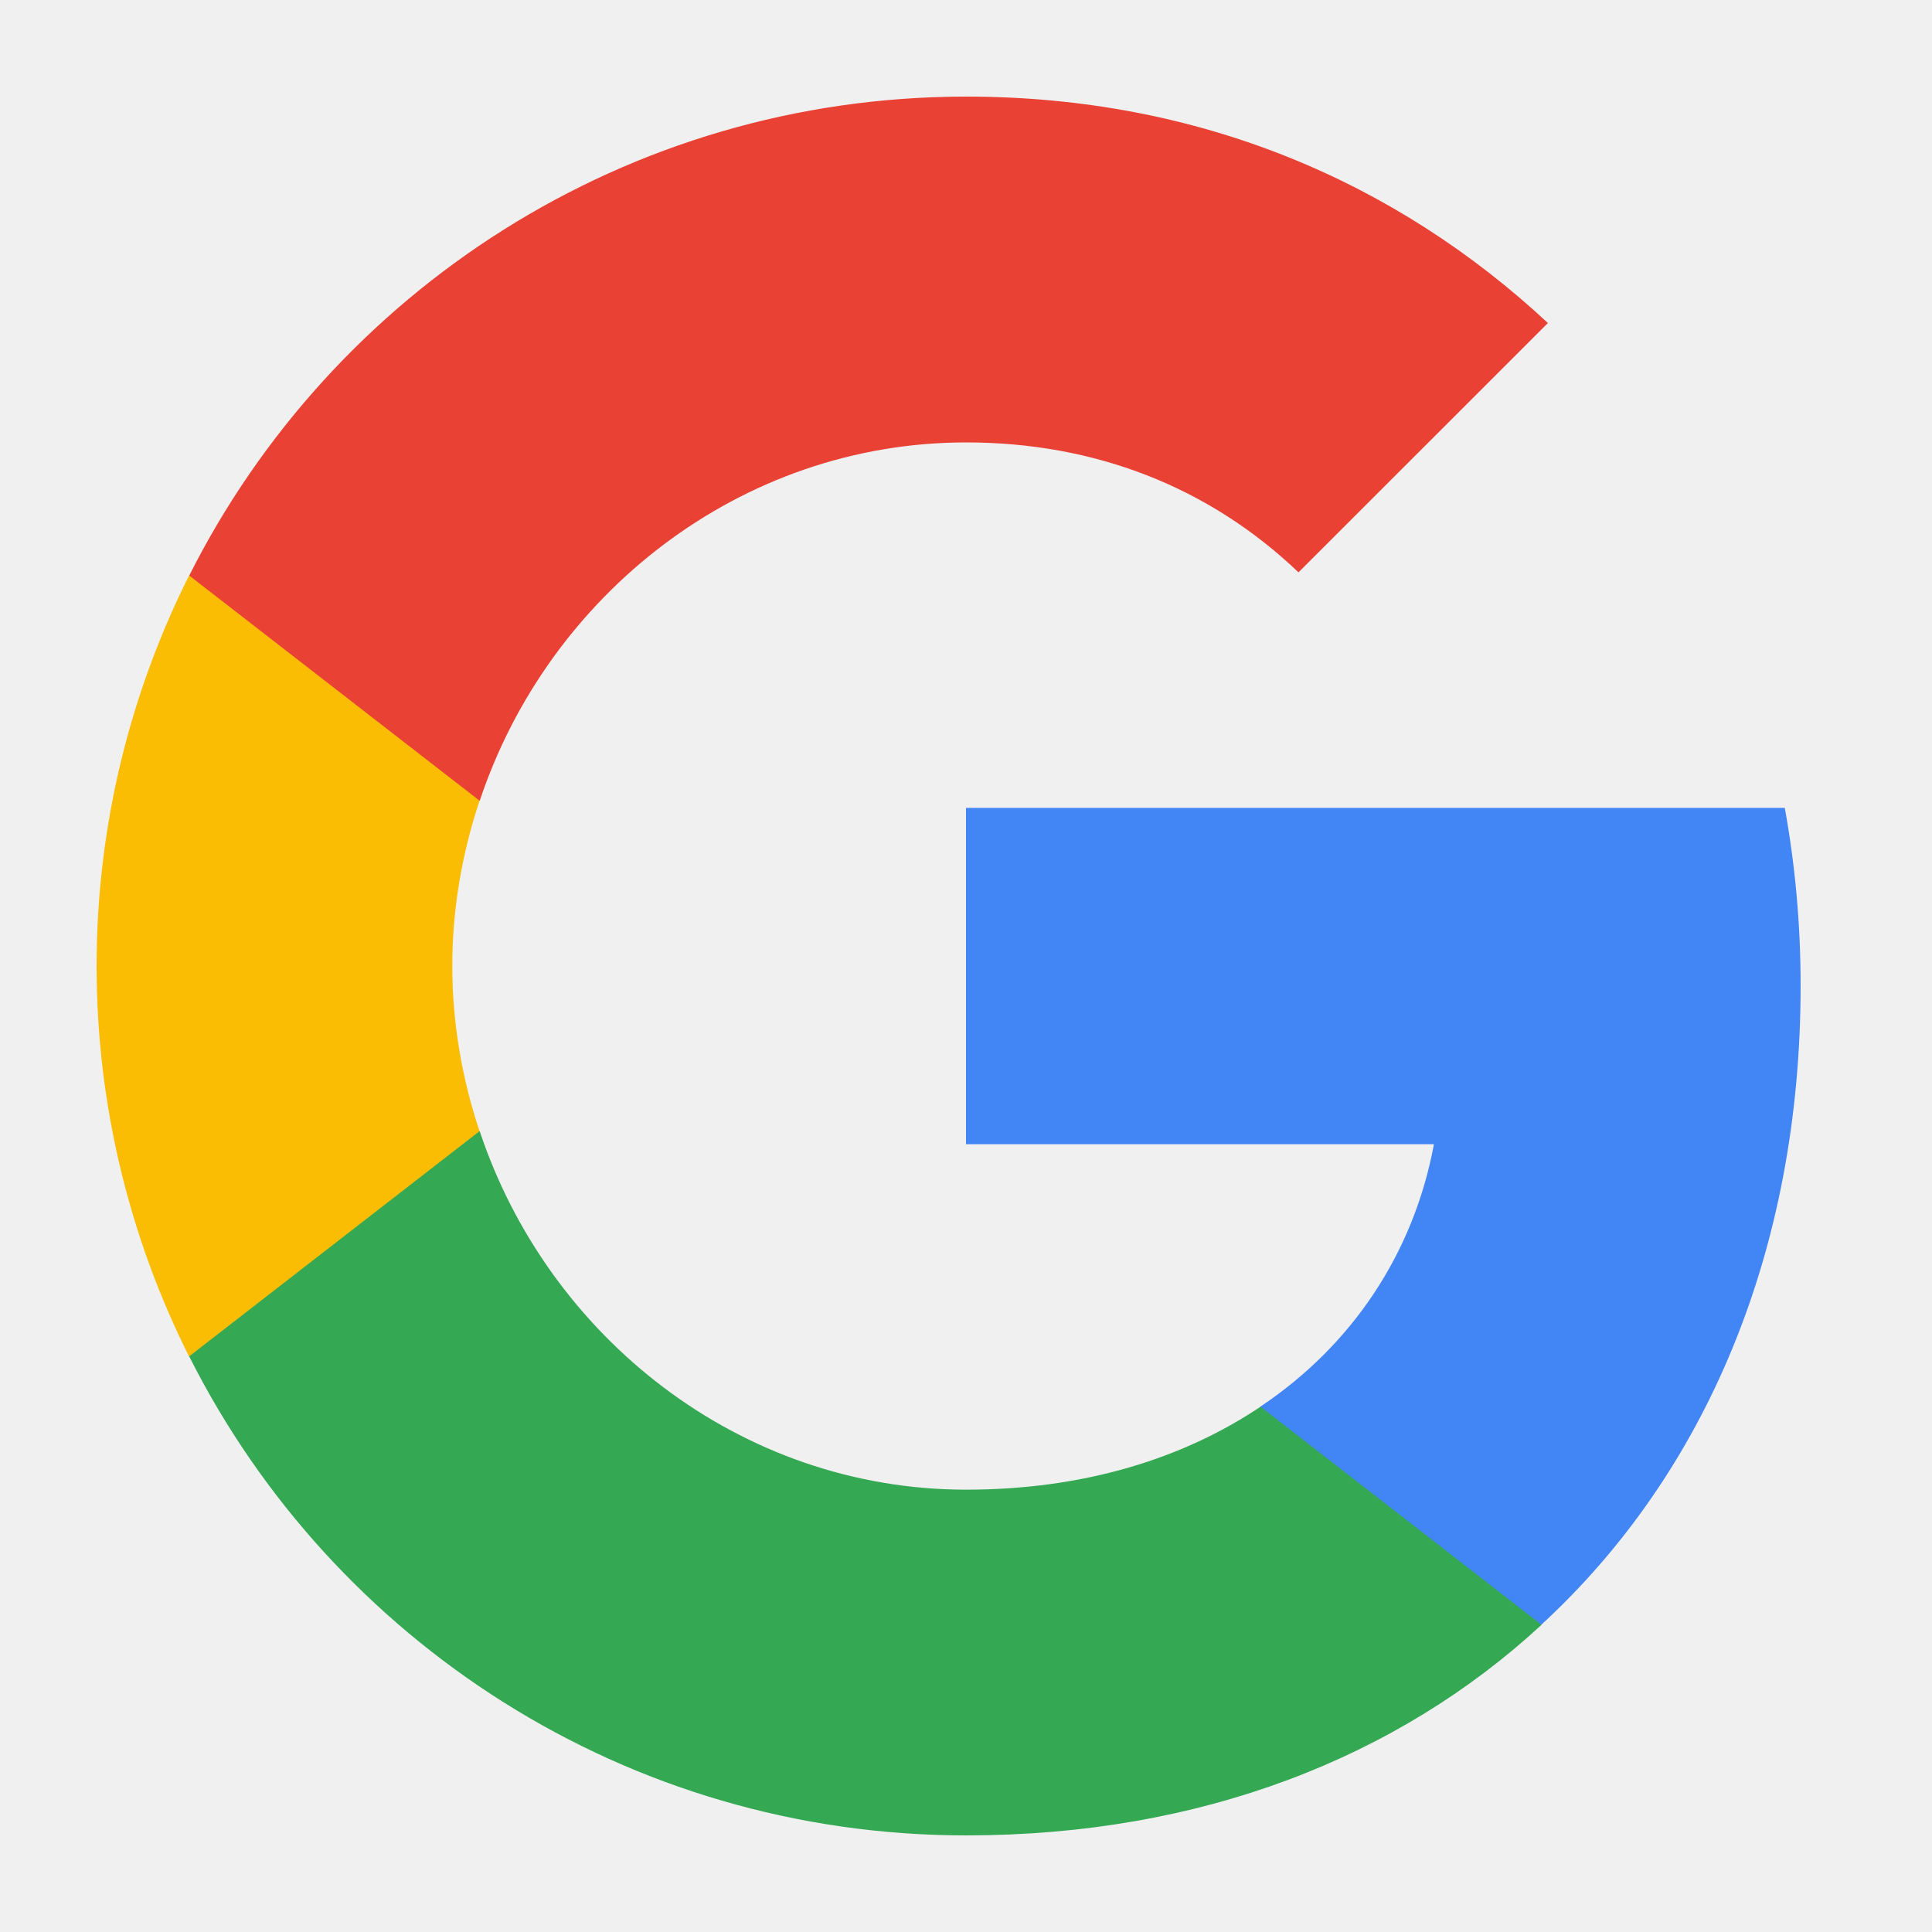
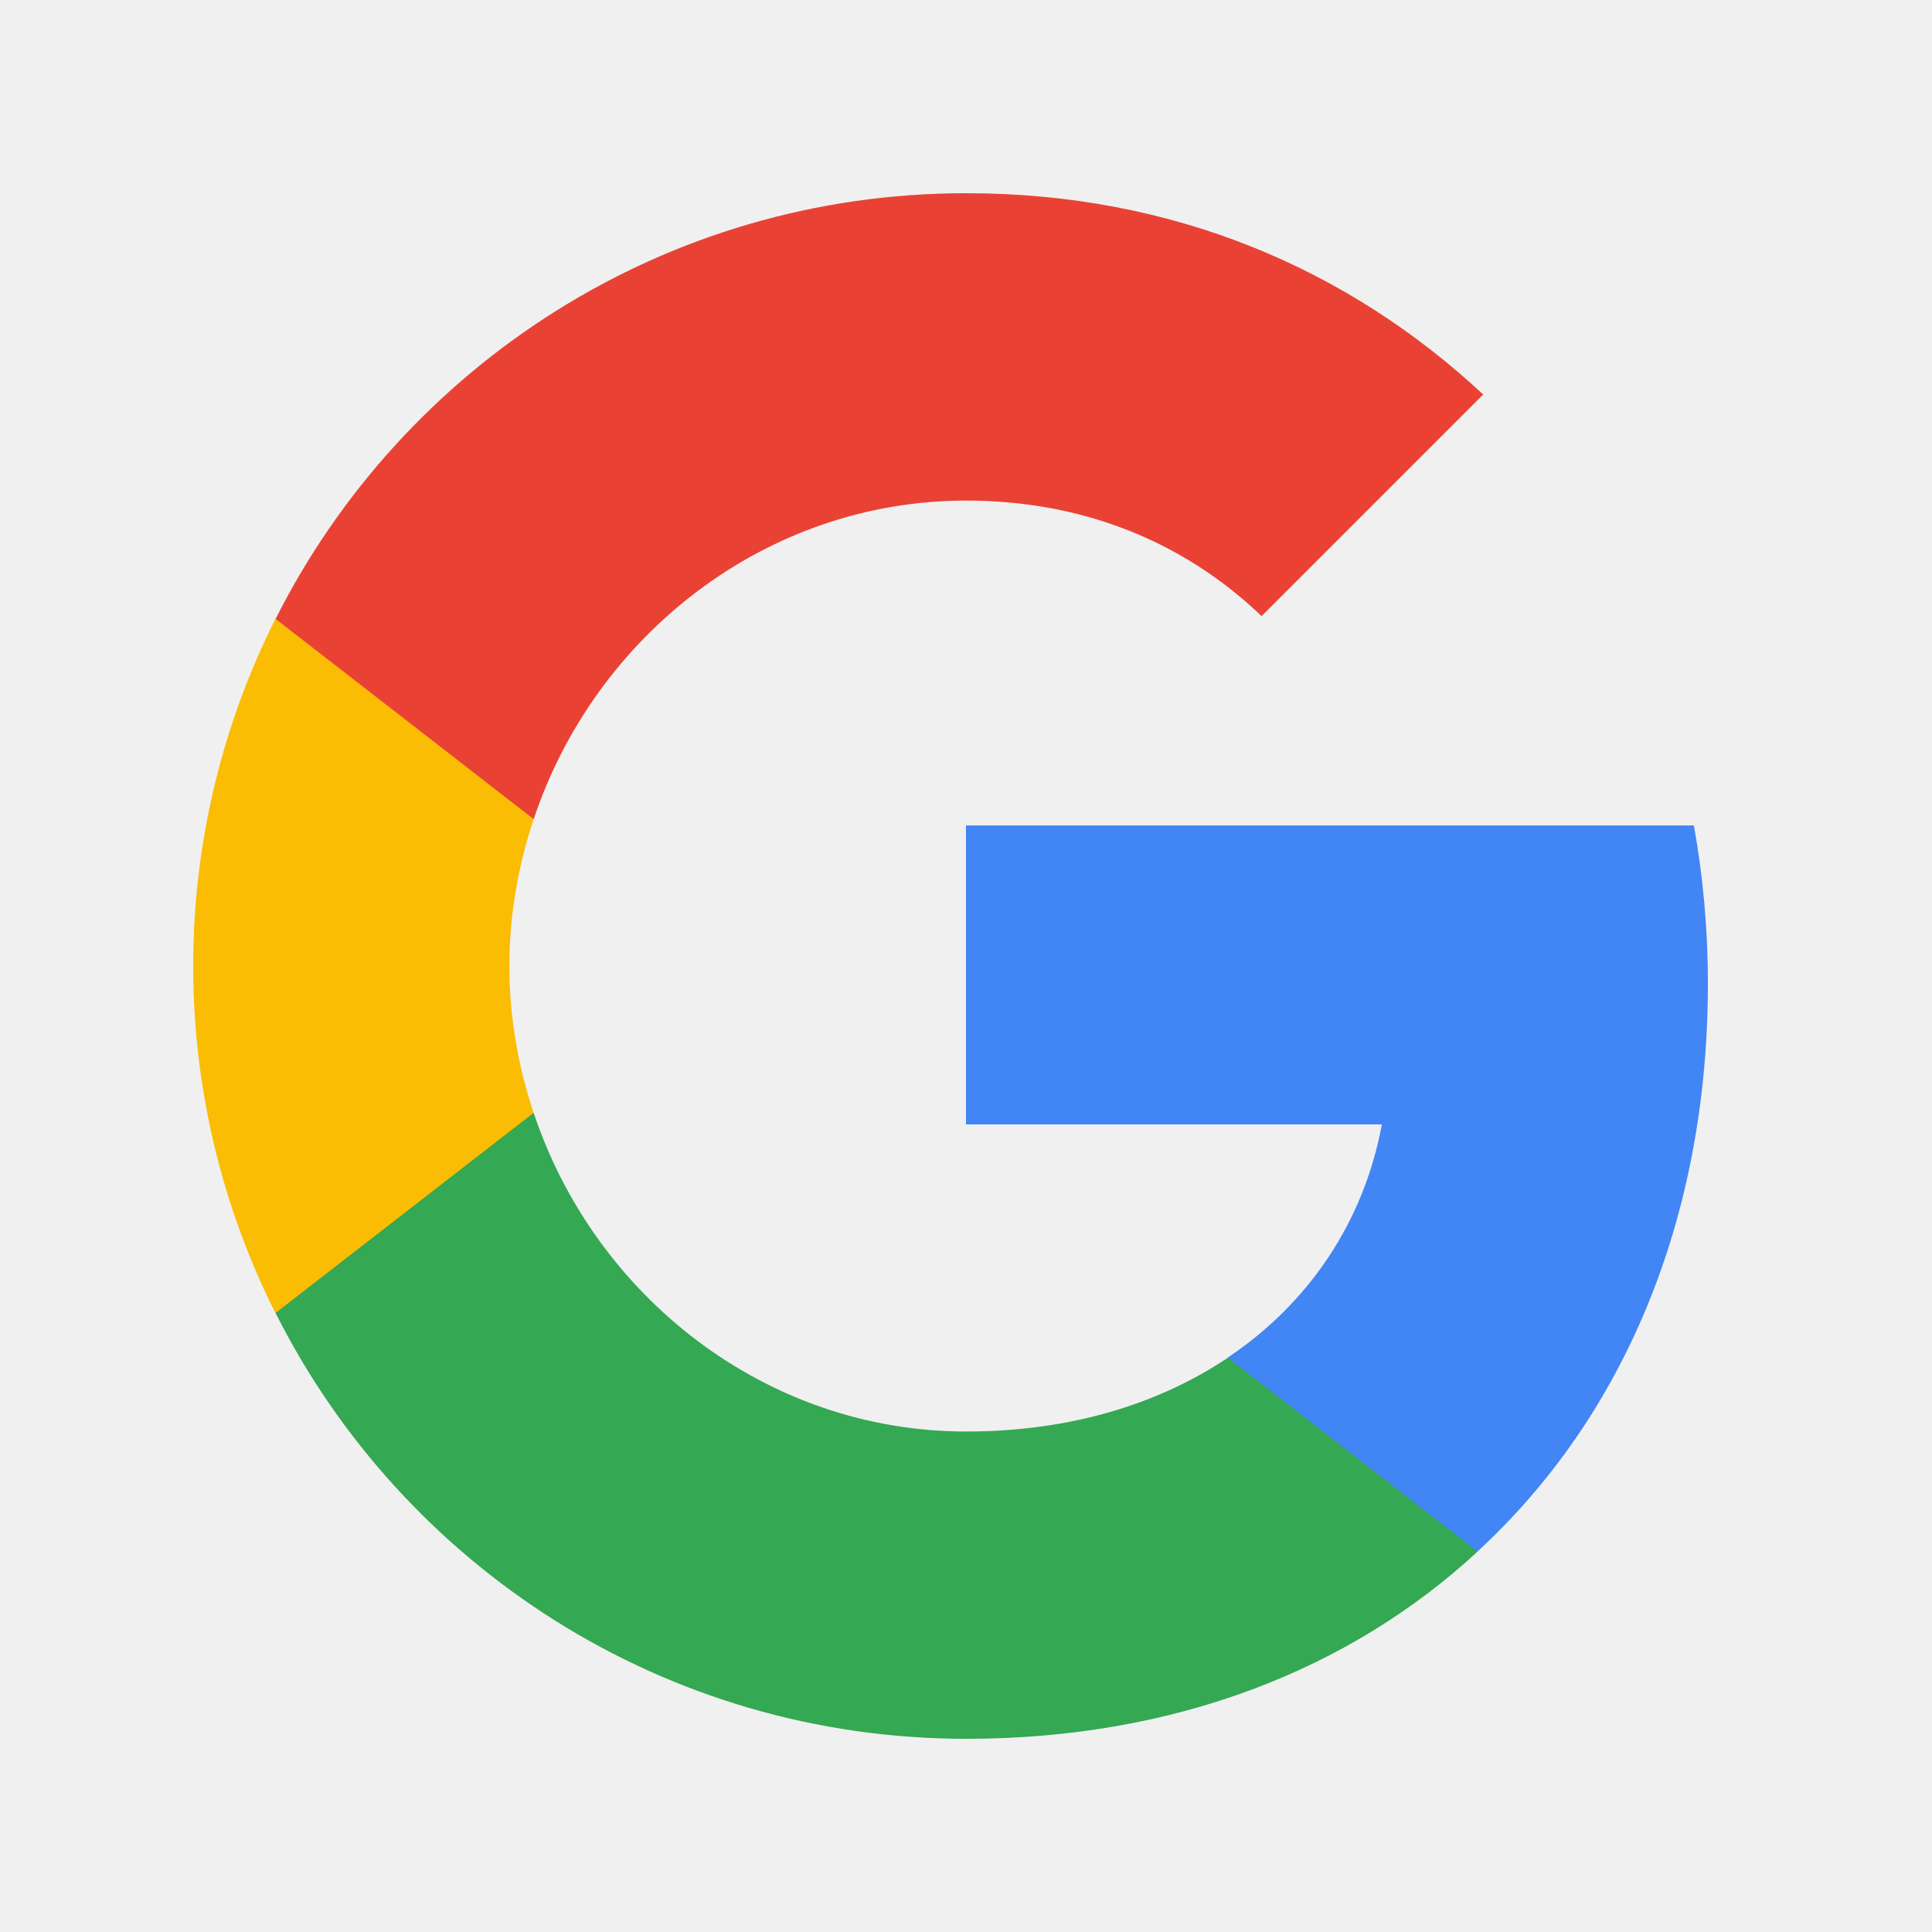
<svg xmlns="http://www.w3.org/2000/svg" width="20" height="20" viewBox="0 0 20 20" fill="none">
-   <mask id="mask0_842_11836" style="mask-type:luminance" maskUnits="userSpaceOnUse" x="1" y="1" width="18" height="18">
-     <path d="M19 1H1V19H19V1Z" fill="white" />
+   <mask id="mask0_782_682" style="mask-type:luminance" maskUnits="userSpaceOnUse" x="2" y="2" width="16" height="16">
+     <path d="M18 2H2V18H18V2Z" fill="white" />
  </mask>
-   <g mask="url(#mask0_842_11836)">
-     <path d="M18.64 10.204C18.64 9.566 18.583 8.952 18.476 8.363H10V11.845H14.844C14.635 12.97 14.001 13.923 13.048 14.561V16.819H15.956C17.658 15.252 18.64 12.945 18.64 10.204Z" fill="#4285F4" />
-     <path d="M10.002 19C12.432 19 14.469 18.195 15.958 16.82L13.049 14.562C12.244 15.102 11.213 15.421 10.002 15.421C7.658 15.421 5.674 13.838 4.966 11.71H1.959V14.042C3.44 16.984 6.484 19 10.002 19Z" fill="#34A853" />
-     <path d="M4.964 11.71C4.784 11.17 4.682 10.593 4.682 10C4.682 9.407 4.784 8.83 4.964 8.29V5.958H1.957C1.348 7.173 1 8.548 1 10C1 11.452 1.348 12.827 1.957 14.042L4.964 11.71Z" fill="#FBBC04" />
-     <path d="M10.002 4.58C11.323 4.58 12.509 5.034 13.442 5.925L16.024 3.344C14.465 1.892 12.428 1 10.002 1C6.484 1 3.44 3.017 1.959 5.958L4.966 8.29C5.674 6.163 7.658 4.58 10.002 4.58Z" fill="#E94235" />
+   <g mask="url(#mask0_782_682)">
+     <path d="M17.68 10.181C17.68 9.614 17.629 9.069 17.535 8.545H10V11.64H14.305C14.12 12.64 13.556 13.487 12.709 14.054V16.061H15.295C16.807 14.669 17.68 12.618 17.68 10.181Z" fill="#4285F4" />
+     <path d="M10.002 18C12.162 18 13.973 17.284 15.296 16.062L12.711 14.055C11.994 14.535 11.078 14.819 10.002 14.819C7.918 14.819 6.154 13.411 5.525 11.521H2.853V13.593C4.169 16.208 6.874 18 10.002 18Z" fill="#34A853" />
+     <path d="M5.524 11.52C5.364 11.04 5.273 10.527 5.273 10C5.273 9.473 5.364 8.96 5.524 8.48V6.407H2.851C2.309 7.487 2 8.709 2 10C2 11.291 2.309 12.513 2.851 13.593L5.524 11.52Z" fill="#FBBC04" />
+     <path d="M10.002 5.182C11.176 5.182 12.231 5.585 13.06 6.378L15.354 4.084C13.969 2.793 12.158 2 10.002 2C6.874 2 4.169 3.793 2.853 6.407L5.525 8.48C6.154 6.589 7.918 5.182 10.002 5.182Z" fill="#E94235" />
  </g>
</svg>
